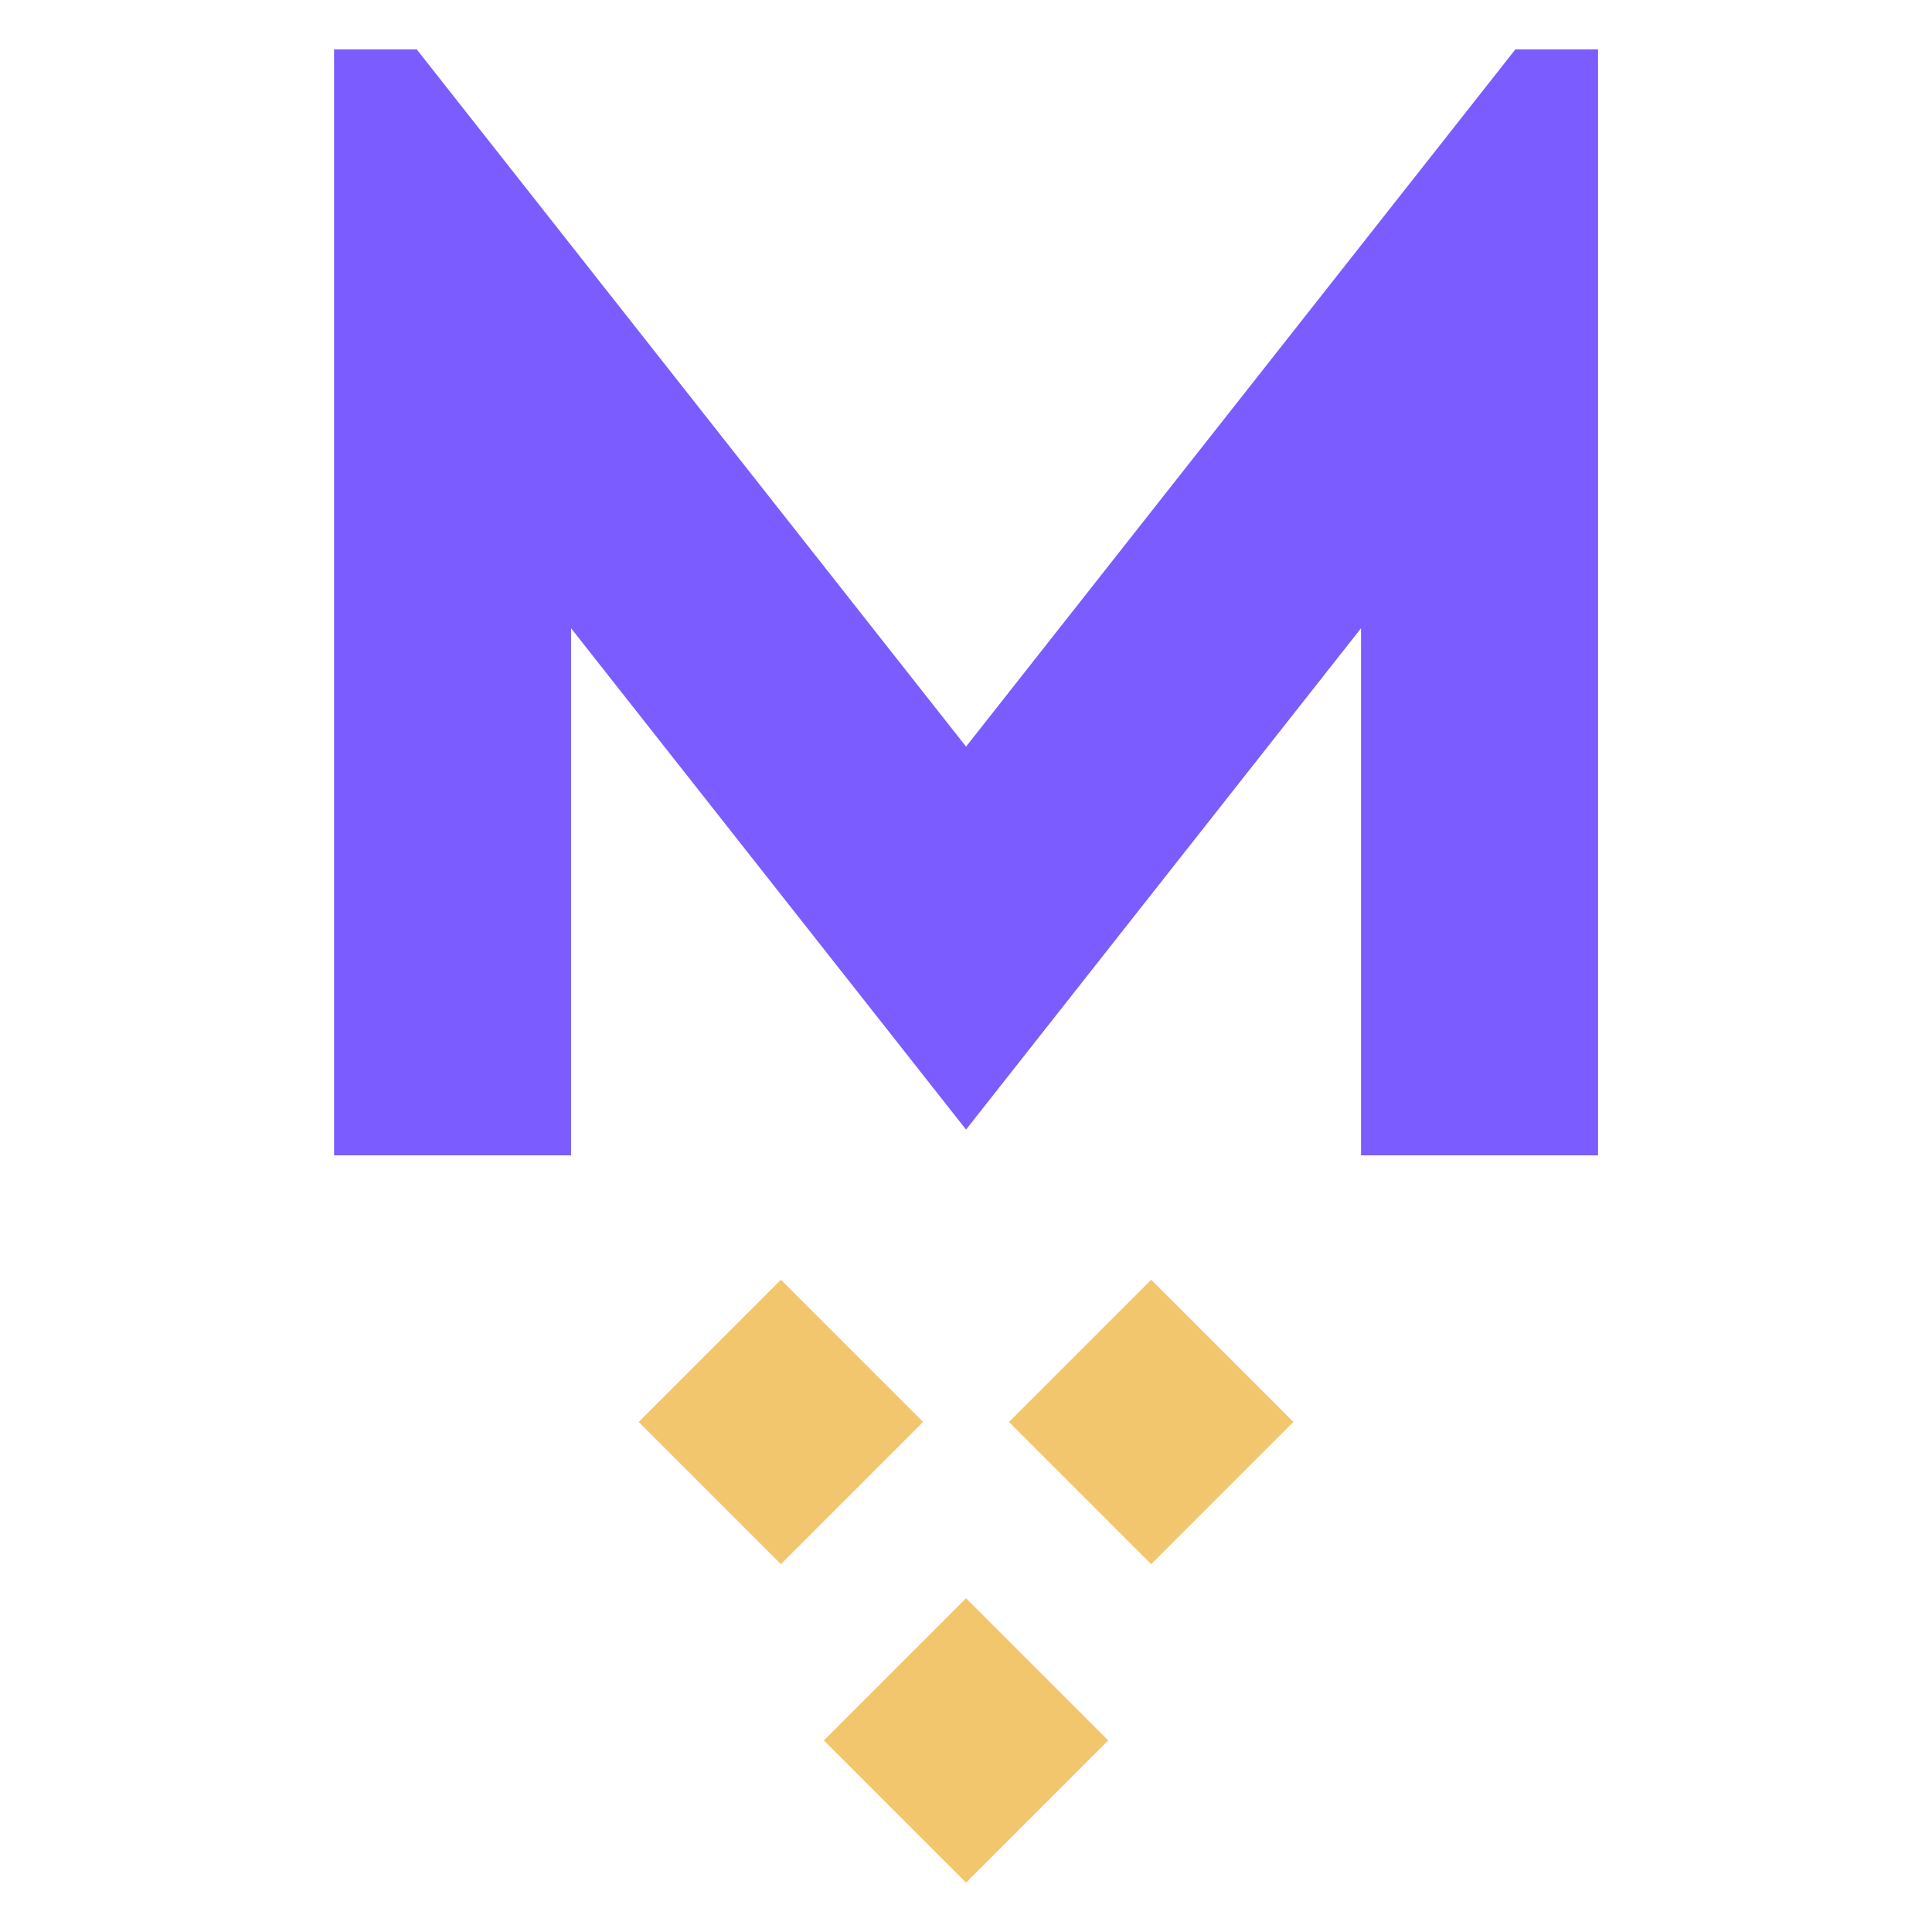
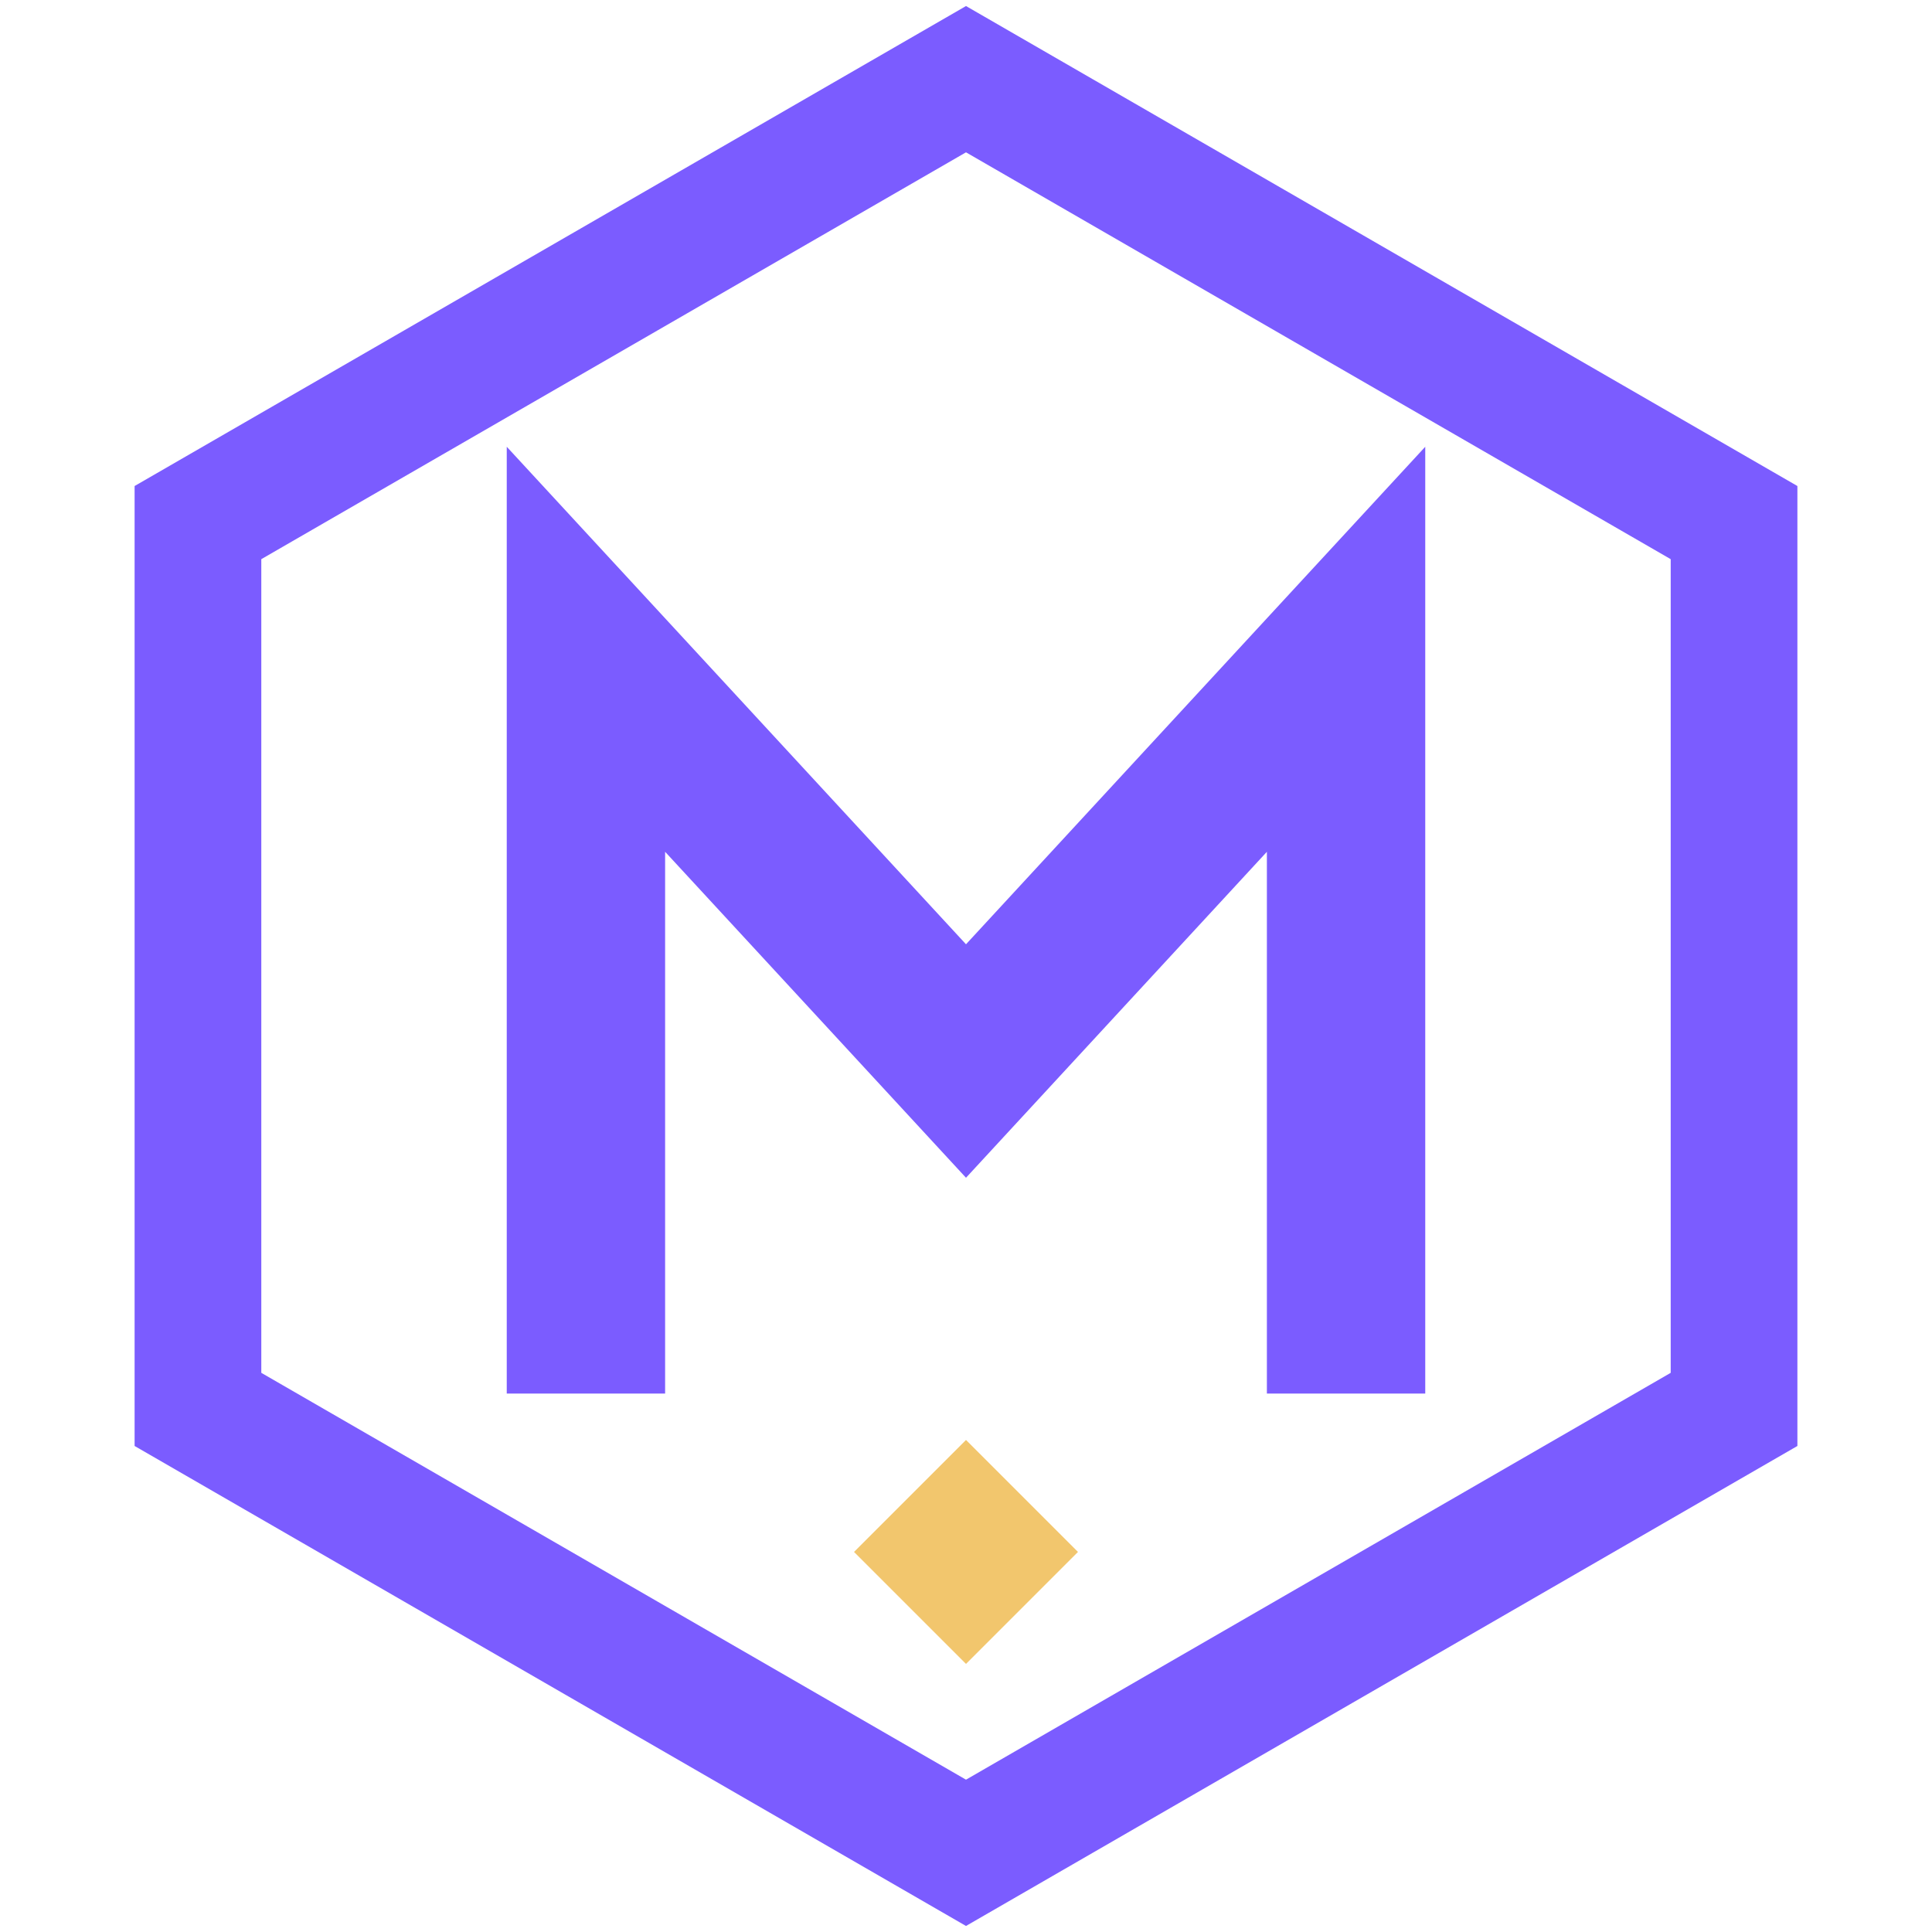
- <svg xmlns="http://www.w3.org/2000/svg" viewBox="-33.83 -17.00 195.65 195.65" role="img">
-   <polygon points="0.00,100.00 0.00,-12.00 8.37,-12.00 64.00,58.61 119.63,-12.00 128.00,-12.00 128.00,100.00 104.00,100.00 104.00,46.62 64.00,97.39 24.00,46.62 24.00,100.00" fill="#7b5cff" />
-   <polygon points="45.25,112.60 59.65,127.00 45.25,141.40 30.85,127.00" fill="#f2c66d" />
-   <polygon points="82.75,112.60 97.15,127.00 82.75,141.40 68.35,127.00" fill="#f2c66d" />
-   <polygon points="64.00,144.85 78.40,159.25 64.00,173.65 49.60,159.25" fill="#f2c66d" />
+ <svg xmlns="http://www.w3.org/2000/svg" viewBox="3 3 122 122" role="img">
+   <style>.m{stroke:#7b5cff}.g{fill:#f2c66d}@media (prefers-color-scheme: light){.m{stroke:#512bd4}.g{fill:#d4972c}}</style>
+   <polygon points="64.00,8.00 112.50,36.00 112.50,92.00 64.00,120.00 15.50,92.00 15.50,36.00" fill="none" class="m" stroke-width="8" stroke-linejoin="miter" />
+   <polyline points="40,86 40,44 64,70 88,44 88,86" fill="none" class="m" stroke-width="10" stroke-linecap="square" stroke-linejoin="miter" />
+   <rect x="59" y="96" width="10" height="10" transform="rotate(45 64 101)" class="g" />
</svg>
